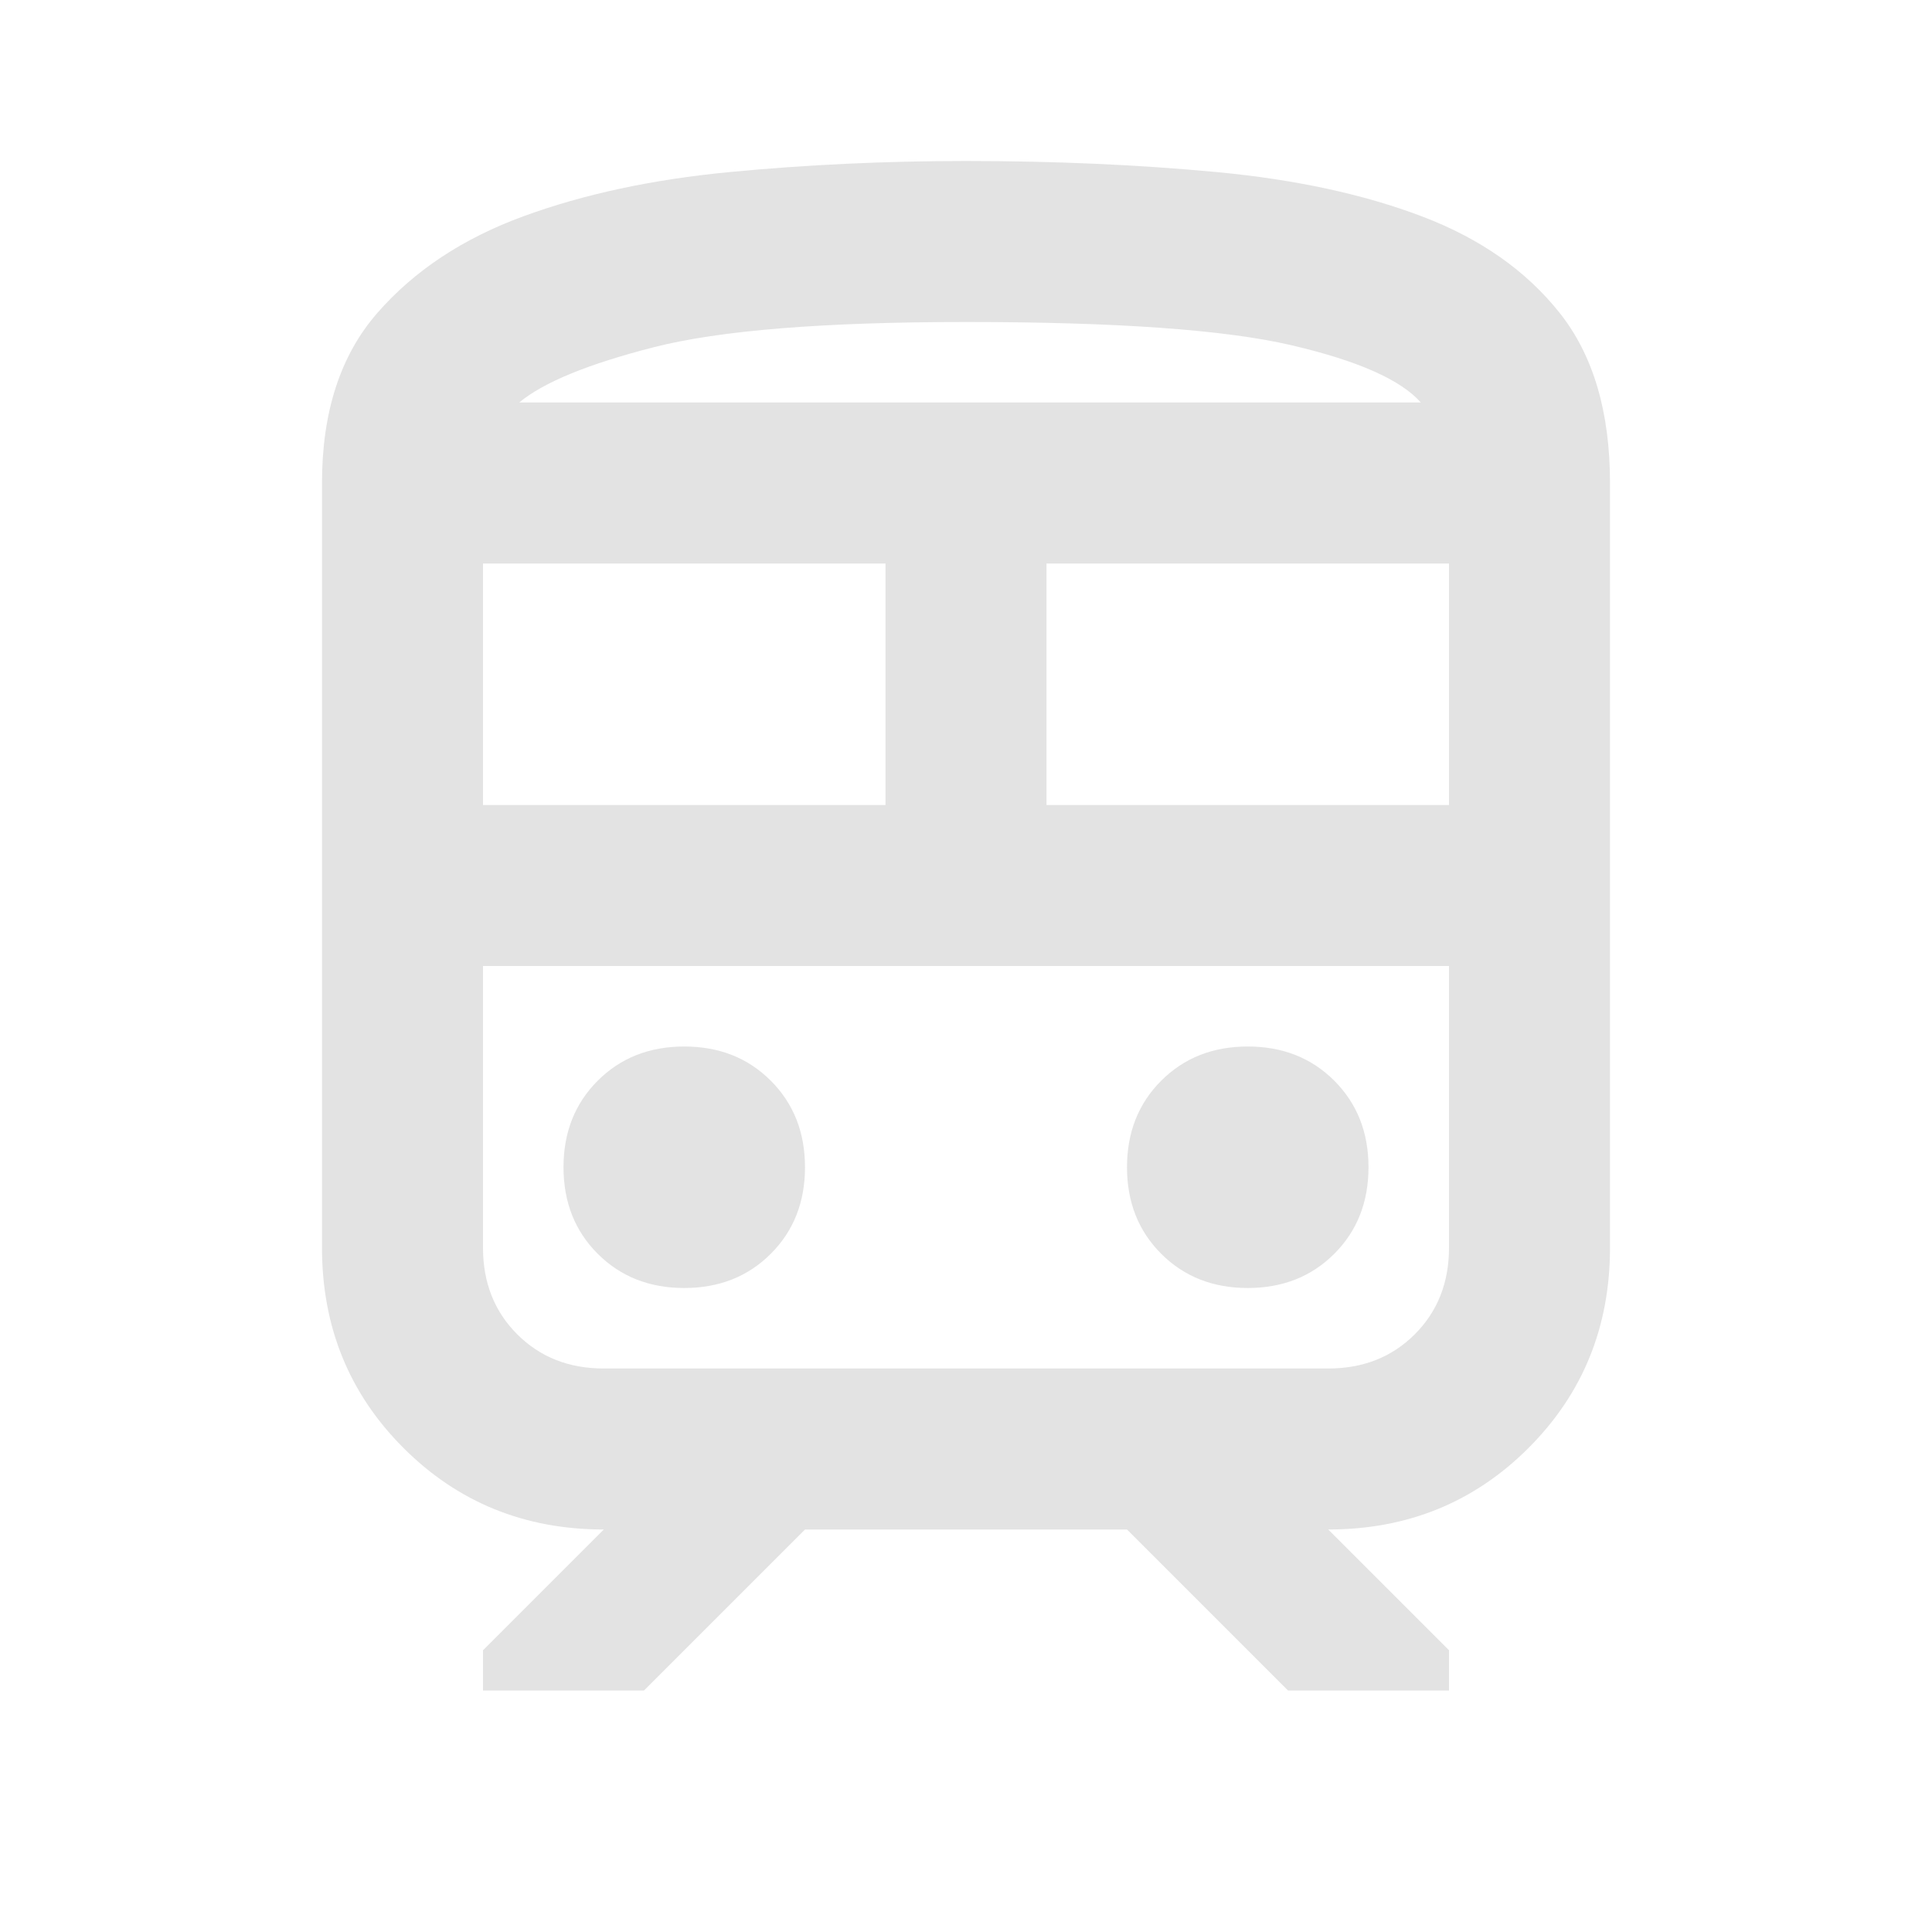
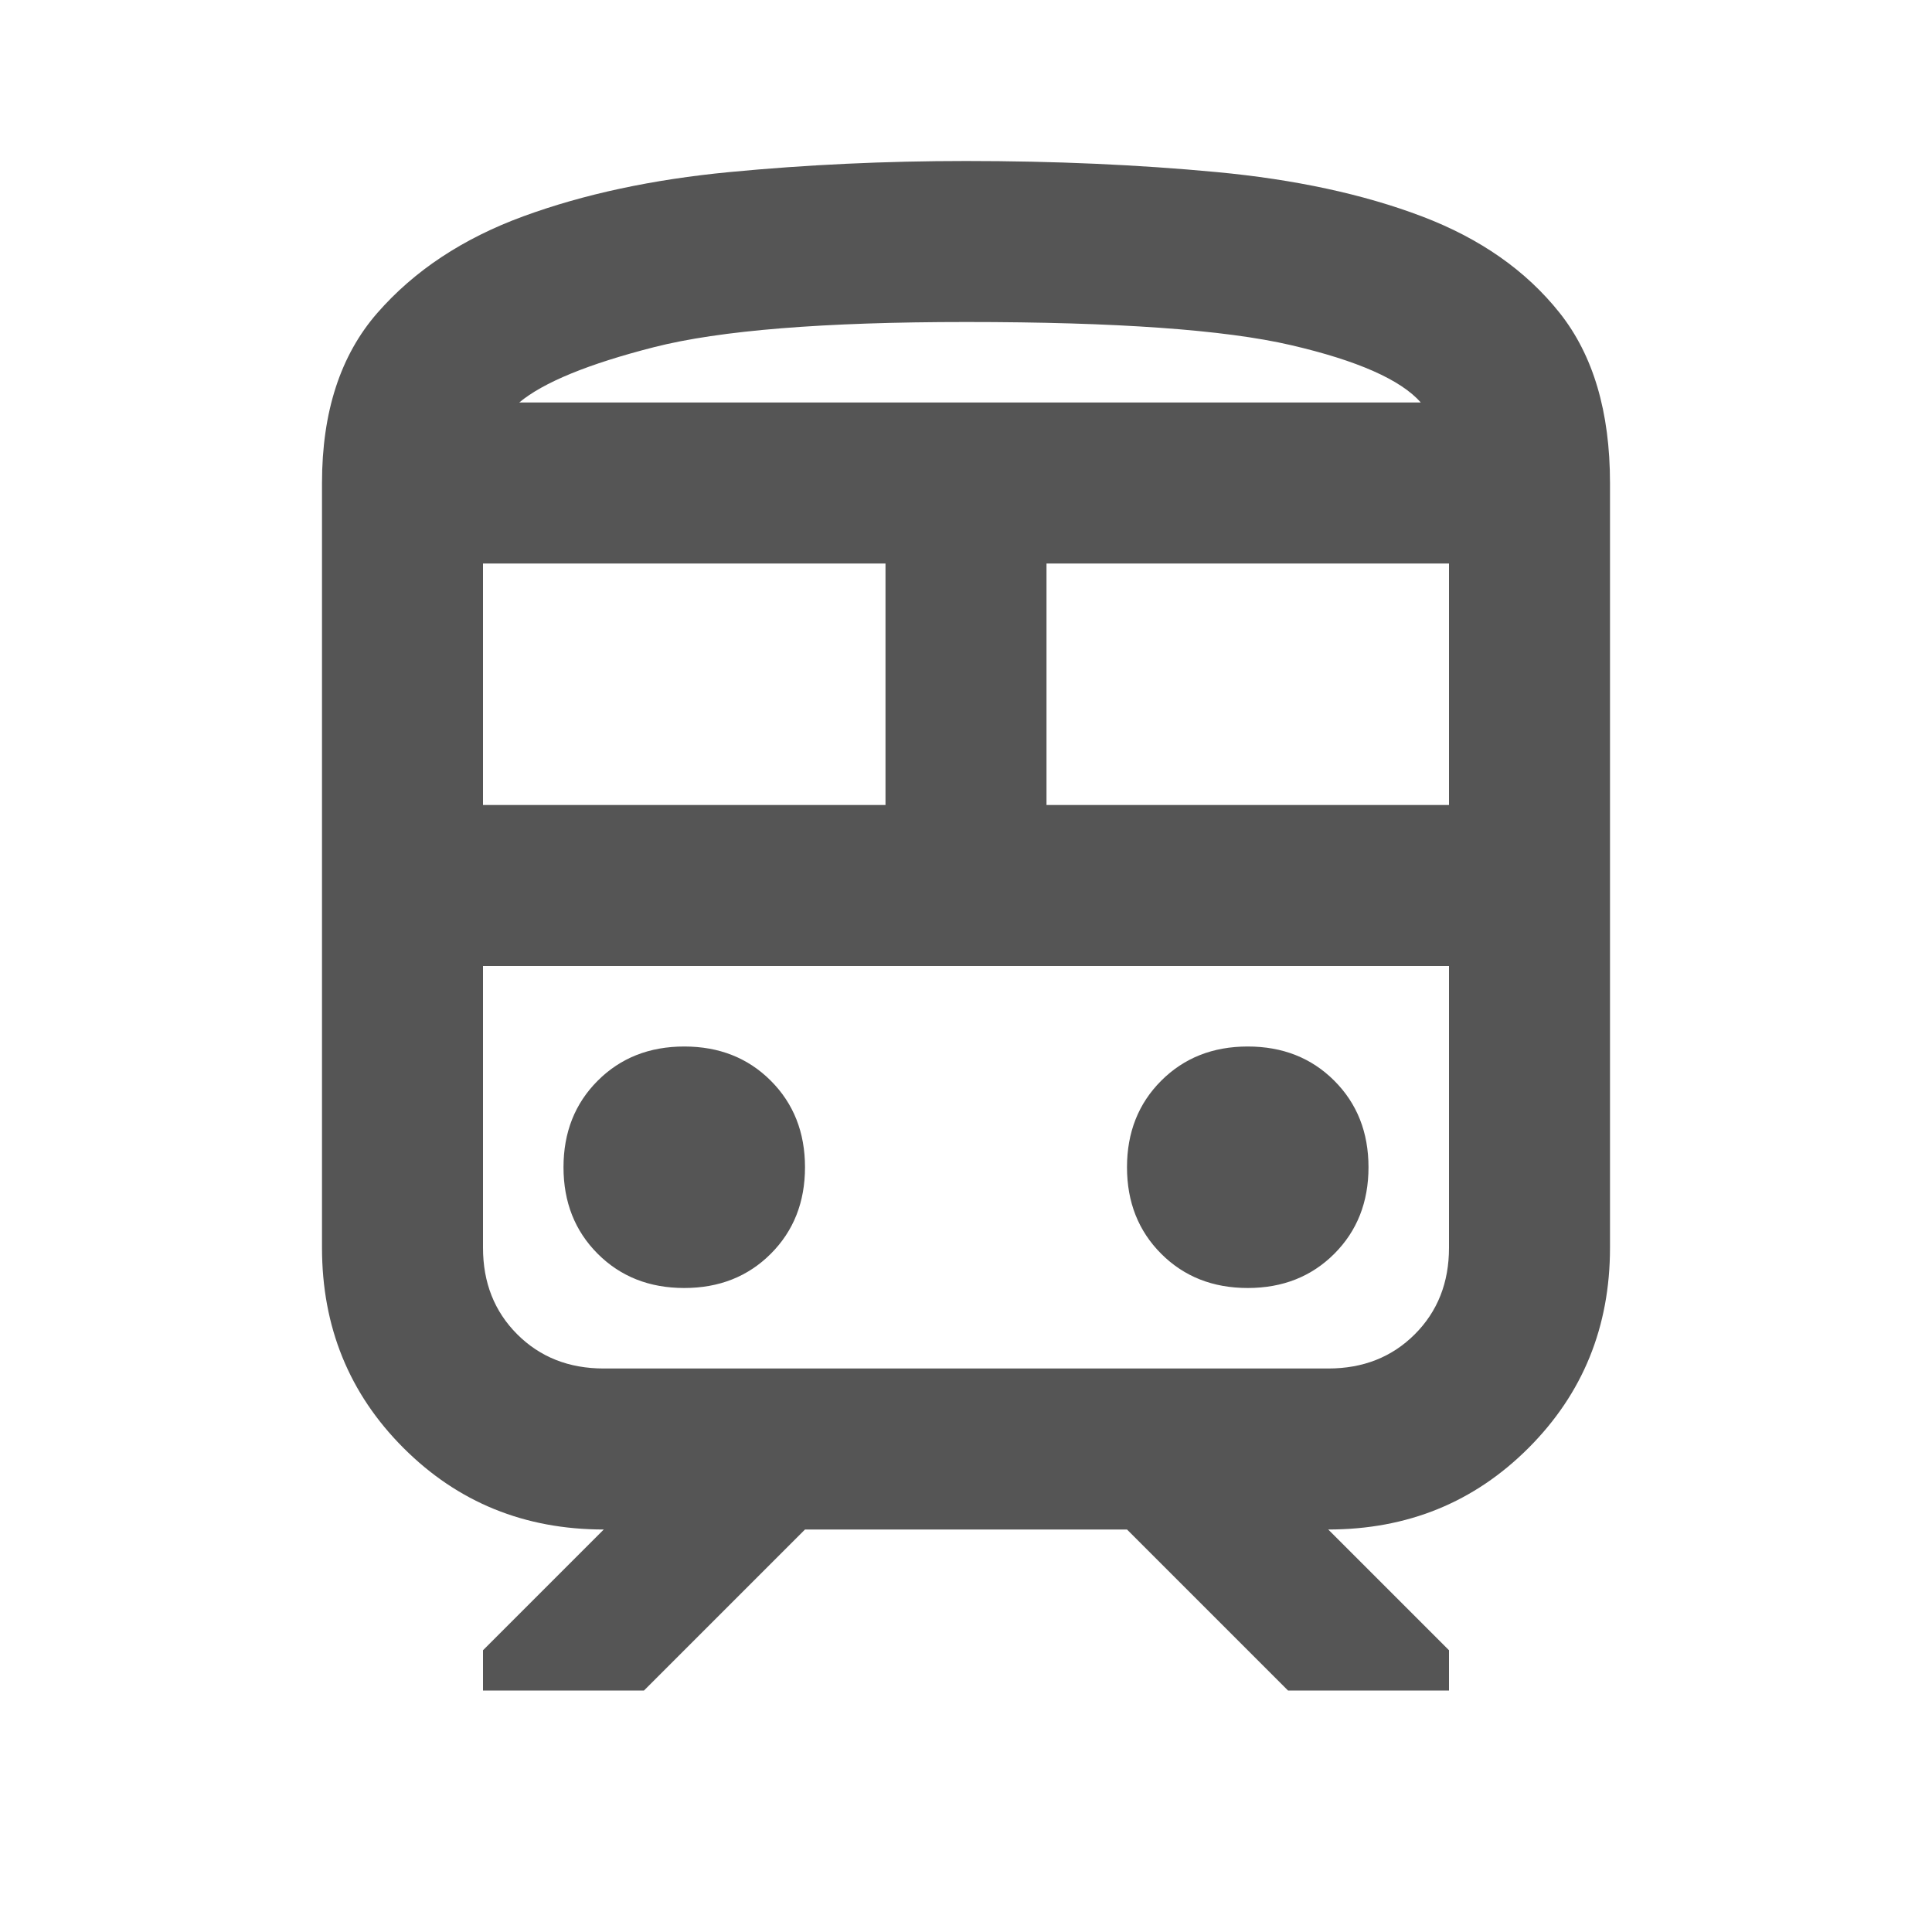
- <svg xmlns="http://www.w3.org/2000/svg" height="24px" viewBox="0 -960 960 960" width="24px" fill="#e3e3e3">
+ <svg xmlns="http://www.w3.org/2000/svg" height="24px" viewBox="0 -960 960 960" width="24px" fill="#555">
  <path d="M160-340v-380q0-53 27.5-84.5t72.5-48q45-16.5 102.5-22T480-880q66 0 124.5 5.5t102 22q43.5 16.5 68.5 48t25 84.5v380q0 59-40.5 99.5T660-200l60 60v20h-80l-80-80H400l-80 80h-80v-20l60-60q-59 0-99.5-40.5T160-340Zm320-460q-106 0-155 12.5T258-760h448q-15-17-64.5-28.5T480-800ZM240-560h200v-120H240v120Zm420 80H240h480-60Zm-140-80h200v-120H520v120ZM340-320q26 0 43-17t17-43q0-26-17-43t-43-17q-26 0-43 17t-17 43q0 26 17 43t43 17Zm280 0q26 0 43-17t17-43q0-26-17-43t-43-17q-26 0-43 17t-17 43q0 26 17 43t43 17Zm-320 40h360q26 0 43-17t17-43v-140H240v140q0 26 17 43t43 17Zm180-480h226-448 222Z" />
</svg>
